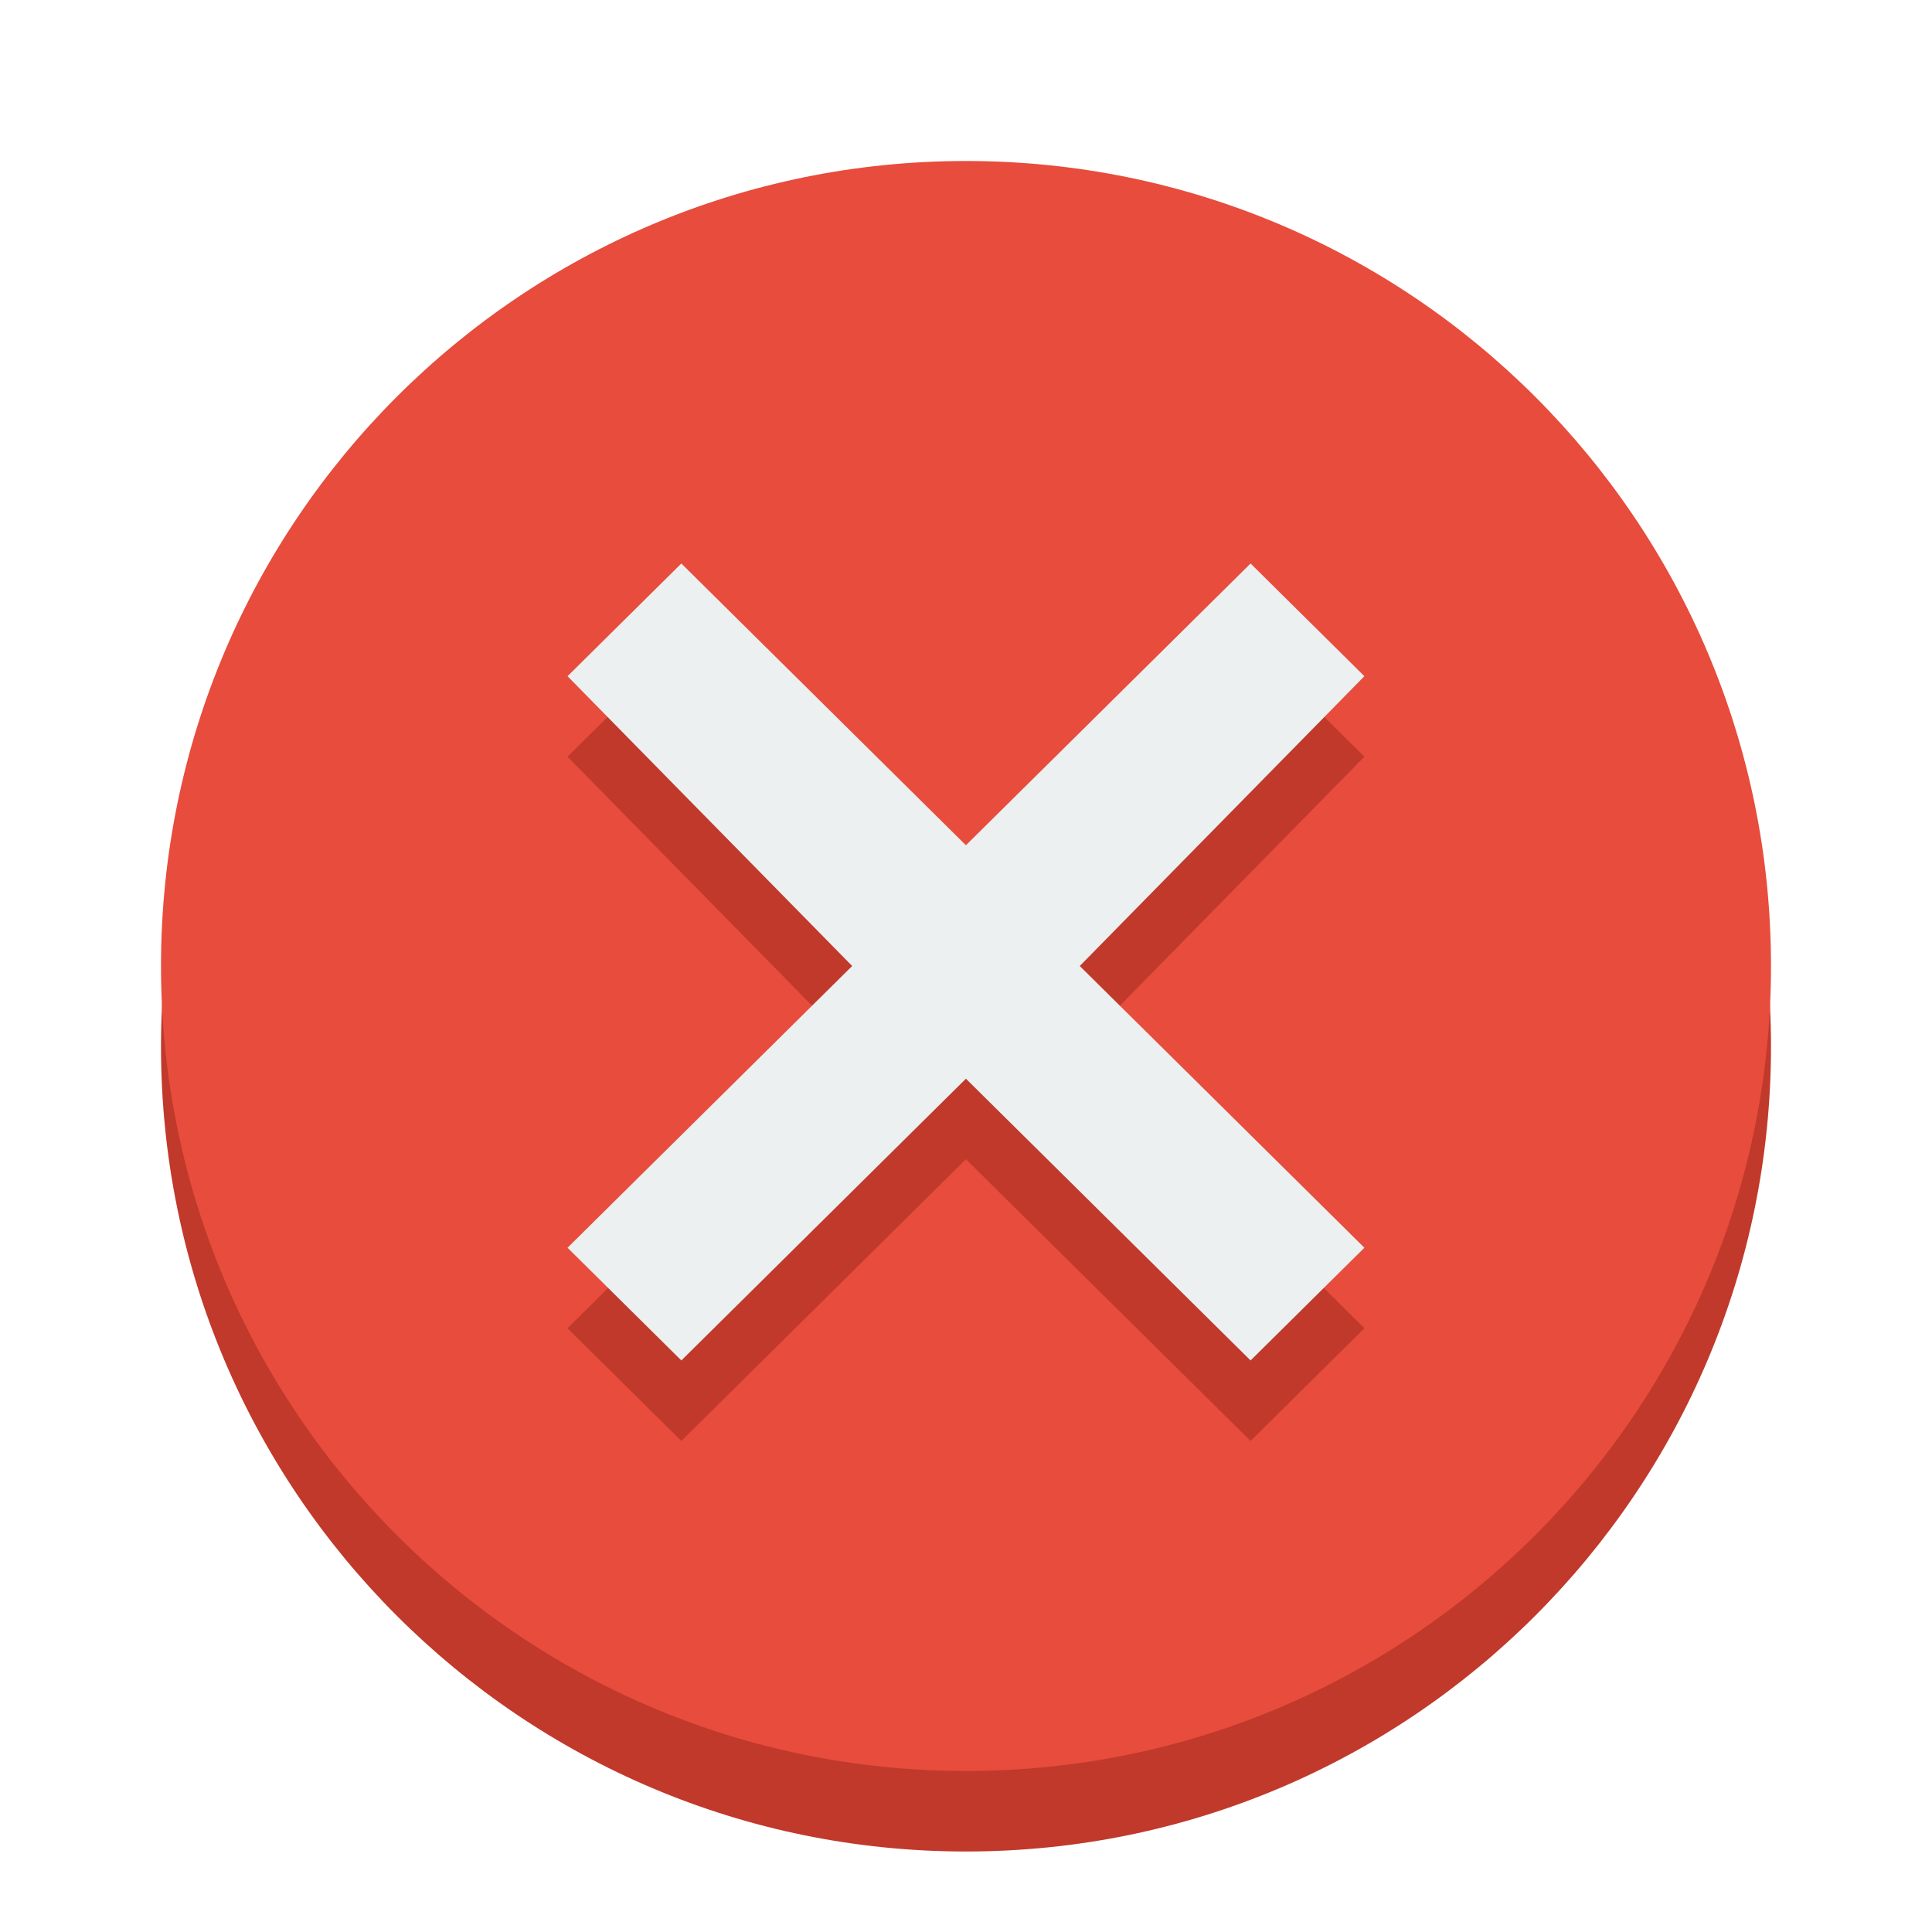
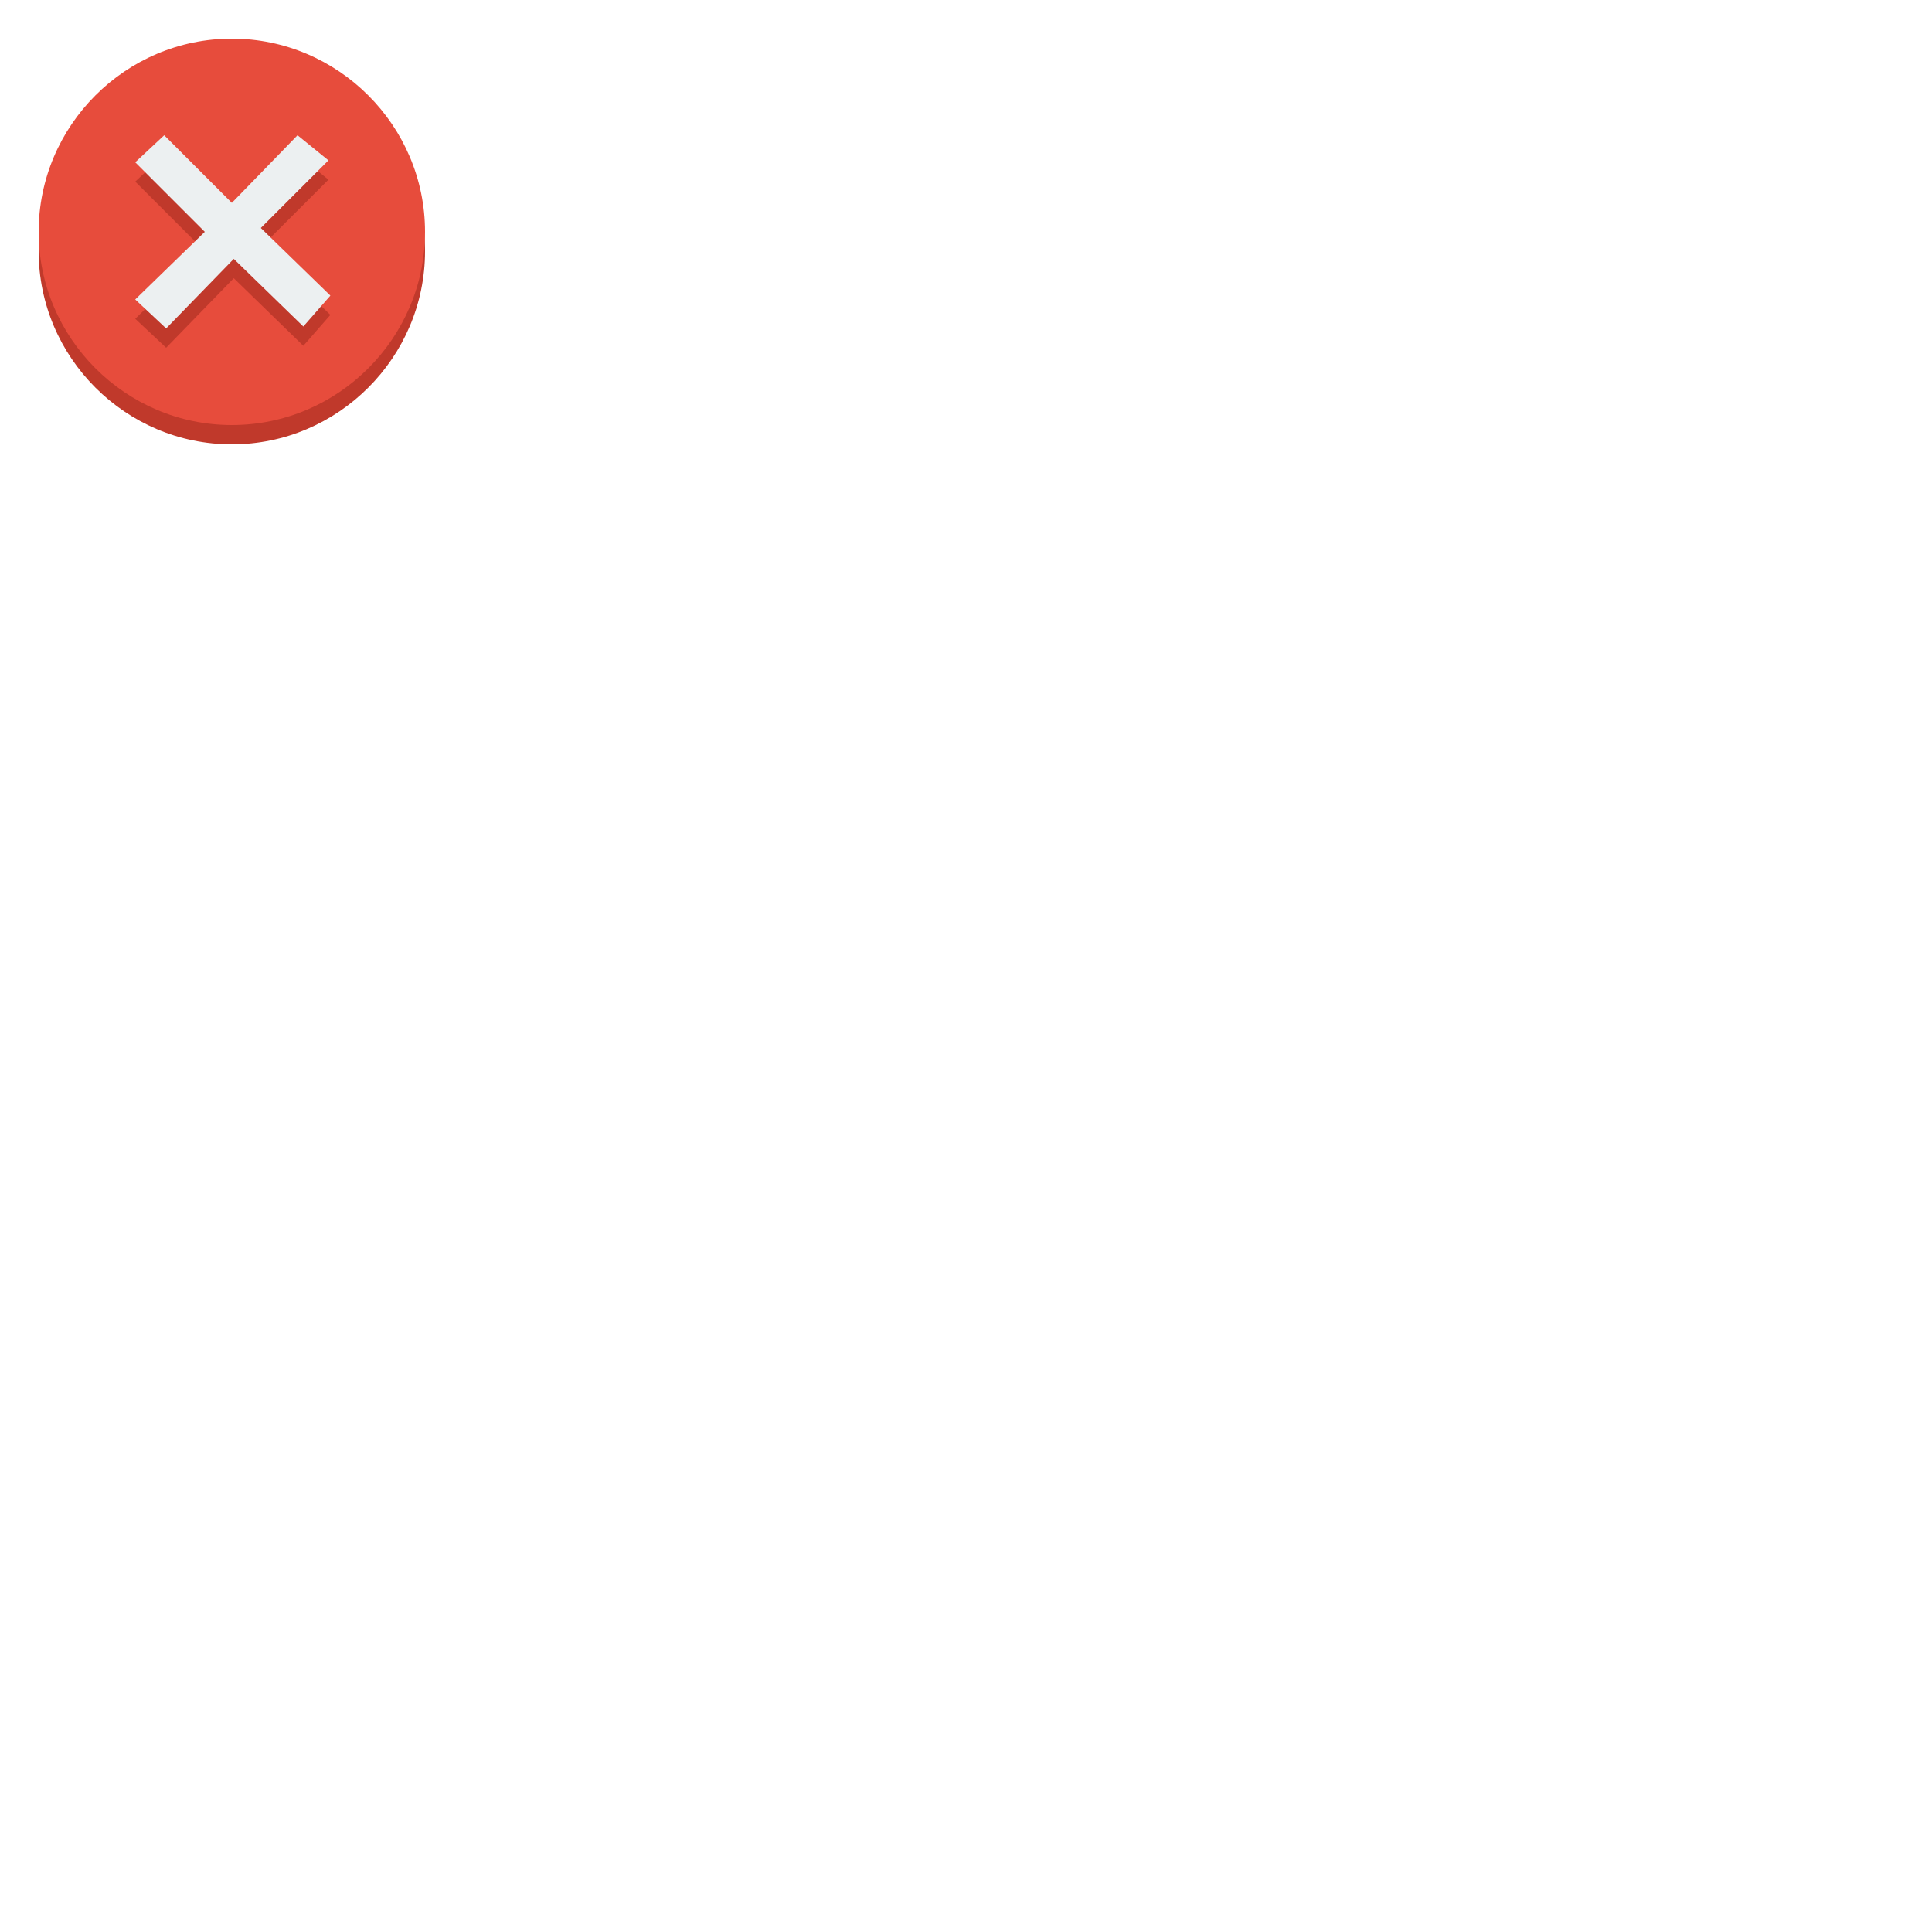
- <svg xmlns="http://www.w3.org/2000/svg" height="24" version="1.1" width="24">
-   <g transform="translate(0 -1028.4)">
-     <path d="m22 12c0 5.523-4.477 10-10 10-5.523 0-10-4.477-10-10 0-5.523 4.477-10 10-10 5.523 0 10 4.477 10 10z" fill="#c0392b" transform="translate(0 1029.4)" />
-     <path d="m22 12c0 5.523-4.477 10-10 10-5.523 0-10-4.477-10-10 0-5.523 4.477-10 10-10 5.523 0 10 4.477 10 10z" fill="#e74c3c" transform="translate(0 1028.4)" />
-     <path d="m7.05 1037.8 3.536 3.6-3.536 3.5 1.414 1.4 3.535-3.5 3.536 3.5 1.414-1.4-3.536-3.5 3.536-3.6-1.414-1.4-3.536 3.5-3.535-3.5-1.414 1.4z" fill="#c0392b" />
-     <path d="m7.05 1036.8 3.536 3.6-3.536 3.5 1.414 1.4 3.535-3.5 3.536 3.5 1.414-1.4-3.536-3.5 3.536-3.6-1.414-1.4-3.536 3.5-3.535-3.5-1.414 1.4z" fill="#ecf0f1" />
-   </g>
+ <svg xmlns="http://www.w3.org/2000/svg" width="100" height="100">
+   <path fill="#c0392b" d="M22 13c0 5.5-4.5 10-10 10S2 18.5 2 13 6.5 3 12 3s10 4.5 10 10z" />
+   <path fill="#e74c3c" d="M22 12c0 5.5-4.5 10-10 10S2 17.5 2 12 6.5 2 12 2s10 4.5 10 10z" />
+   <path fill="#c0392b" d="M7 9.4l3.6 3.6L7 16.5 8.6 18l3.5-3.6 3.6 3.5 1.4-1.6-3.6-3.5L17 9.3 15.4 8 12 11.5 8.5 8 7 9.4z" />
+   <path fill="#ecf0f1" d="M7 8.4l3.6 3.6L7 15.5 8.6 17l3.5-3.6 3.6 3.5 1.4-1.6-3.6-3.5L17 8.3 15.4 7 12 10.5 8.5 7 7 8.4z" />
</svg>
